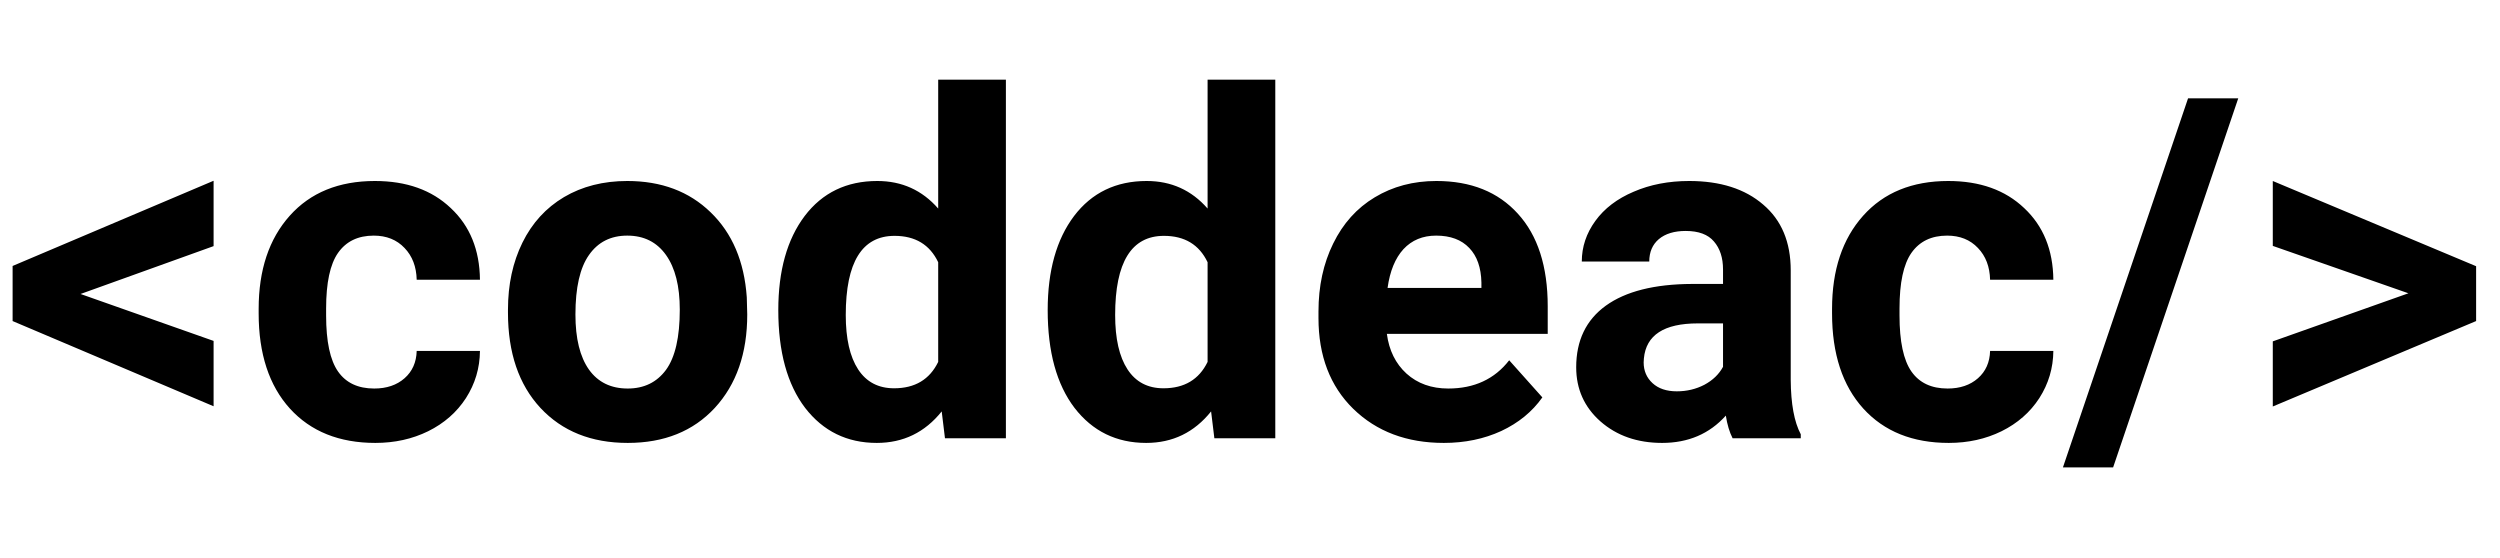
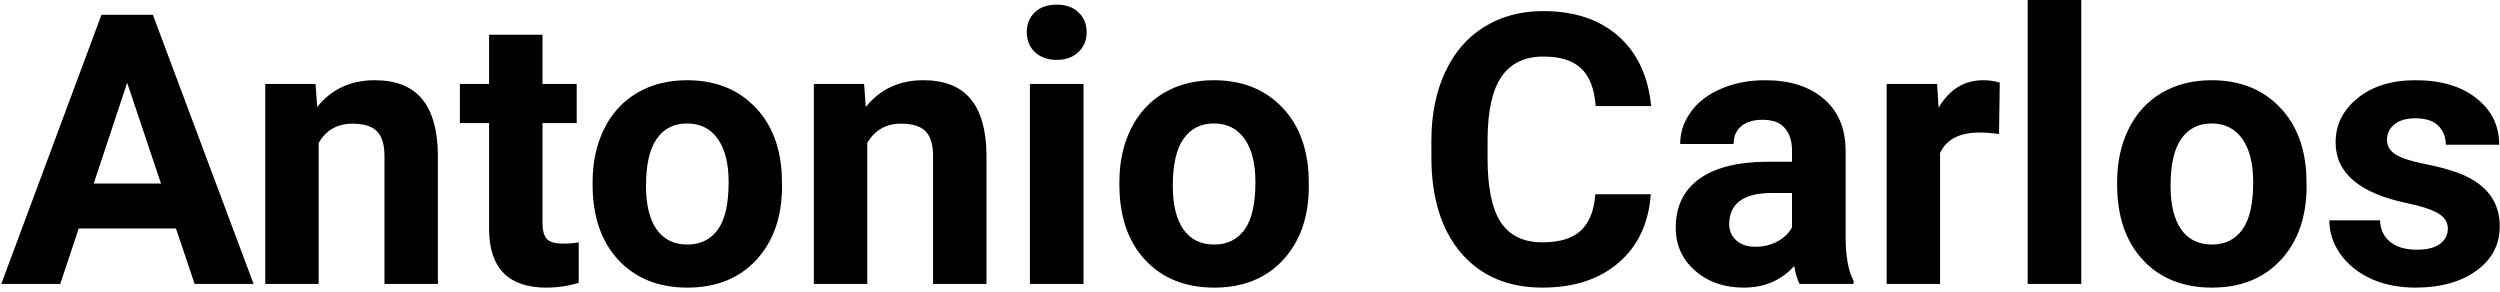
- <svg xmlns="http://www.w3.org/2000/svg" width="251" height="56" viewBox="0 0 251 56" fill="none">
-   <path d="M8.086 29.516L21.445 34.227V40.789L1.266 32.234V26.703L21.445 18.148V24.711L8.086 29.516ZM37.57 39.008C38.82 39.008 39.836 38.664 40.617 37.977C41.398 37.289 41.805 36.375 41.836 35.234H48.188C48.172 36.953 47.703 38.531 46.781 39.969C45.859 41.391 44.594 42.5 42.984 43.297C41.391 44.078 39.625 44.469 37.688 44.469C34.062 44.469 31.203 43.32 29.109 41.023C27.016 38.711 25.969 35.523 25.969 31.461V31.016C25.969 27.109 27.008 23.992 29.086 21.664C31.164 19.336 34.016 18.172 37.641 18.172C40.812 18.172 43.352 19.078 45.258 20.891C47.18 22.688 48.156 25.086 48.188 28.086H41.836C41.805 26.773 41.398 25.711 40.617 24.898C39.836 24.07 38.805 23.656 37.523 23.656C35.945 23.656 34.75 24.234 33.938 25.391C33.141 26.531 32.742 28.391 32.742 30.969V31.672C32.742 34.281 33.141 36.156 33.938 37.297C34.734 38.438 35.945 39.008 37.57 39.008ZM51 31.086C51 28.57 51.484 26.328 52.453 24.359C53.422 22.391 54.812 20.867 56.625 19.789C58.453 18.711 60.57 18.172 62.977 18.172C66.398 18.172 69.188 19.219 71.344 21.312C73.516 23.406 74.727 26.25 74.977 29.844L75.023 31.578C75.023 35.469 73.938 38.594 71.766 40.953C69.594 43.297 66.68 44.469 63.023 44.469C59.367 44.469 56.445 43.297 54.258 40.953C52.086 38.609 51 35.422 51 31.391V31.086ZM57.773 31.578C57.773 33.984 58.227 35.828 59.133 37.109C60.039 38.375 61.336 39.008 63.023 39.008C64.664 39.008 65.945 38.383 66.867 37.133C67.789 35.867 68.25 33.852 68.25 31.086C68.25 28.727 67.789 26.898 66.867 25.602C65.945 24.305 64.648 23.656 62.977 23.656C61.32 23.656 60.039 24.305 59.133 25.602C58.227 26.883 57.773 28.875 57.773 31.578ZM78.141 31.133C78.141 27.18 79.023 24.031 80.789 21.688C82.57 19.344 85 18.172 88.078 18.172C90.547 18.172 92.586 19.094 94.195 20.938V8H100.992V44H94.875L94.547 41.305C92.859 43.414 90.688 44.469 88.031 44.469C85.047 44.469 82.648 43.297 80.836 40.953C79.039 38.594 78.141 35.32 78.141 31.133ZM84.914 31.625C84.914 34 85.328 35.82 86.156 37.086C86.984 38.352 88.188 38.984 89.766 38.984C91.859 38.984 93.336 38.102 94.195 36.336V26.328C93.352 24.562 91.891 23.68 89.812 23.68C86.547 23.68 84.914 26.328 84.914 31.625ZM105.188 31.133C105.188 27.18 106.07 24.031 107.836 21.688C109.617 19.344 112.047 18.172 115.125 18.172C117.594 18.172 119.633 19.094 121.242 20.938V8H128.039V44H121.922L121.594 41.305C119.906 43.414 117.734 44.469 115.078 44.469C112.094 44.469 109.695 43.297 107.883 40.953C106.086 38.594 105.188 35.32 105.188 31.133ZM111.961 31.625C111.961 34 112.375 35.82 113.203 37.086C114.031 38.352 115.234 38.984 116.812 38.984C118.906 38.984 120.383 38.102 121.242 36.336V26.328C120.398 24.562 118.938 23.68 116.859 23.68C113.594 23.68 111.961 26.328 111.961 31.625ZM144.961 44.469C141.242 44.469 138.211 43.328 135.867 41.047C133.539 38.766 132.375 35.727 132.375 31.93V31.273C132.375 28.727 132.867 26.453 133.852 24.453C134.836 22.438 136.227 20.891 138.023 19.812C139.836 18.719 141.898 18.172 144.211 18.172C147.68 18.172 150.406 19.266 152.391 21.453C154.391 23.641 155.391 26.742 155.391 30.758V33.523H139.242C139.461 35.18 140.117 36.508 141.211 37.508C142.32 38.508 143.719 39.008 145.406 39.008C148.016 39.008 150.055 38.062 151.523 36.172L154.852 39.898C153.836 41.336 152.461 42.461 150.727 43.273C148.992 44.07 147.07 44.469 144.961 44.469ZM144.188 23.656C142.844 23.656 141.75 24.109 140.906 25.016C140.078 25.922 139.547 27.219 139.312 28.906H148.734V28.367C148.703 26.867 148.297 25.711 147.516 24.898C146.734 24.07 145.625 23.656 144.188 23.656ZM173.953 44C173.641 43.391 173.414 42.633 173.273 41.727C171.633 43.555 169.5 44.469 166.875 44.469C164.391 44.469 162.328 43.75 160.688 42.312C159.062 40.875 158.25 39.062 158.25 36.875C158.25 34.188 159.242 32.125 161.227 30.688C163.227 29.25 166.109 28.523 169.875 28.508H172.992V27.055C172.992 25.883 172.688 24.945 172.078 24.242C171.484 23.539 170.539 23.188 169.242 23.188C168.102 23.188 167.203 23.461 166.547 24.008C165.906 24.555 165.586 25.305 165.586 26.258H158.812C158.812 24.789 159.266 23.43 160.172 22.18C161.078 20.93 162.359 19.953 164.016 19.25C165.672 18.531 167.531 18.172 169.594 18.172C172.719 18.172 175.195 18.961 177.023 20.539C178.867 22.102 179.789 24.305 179.789 27.148V38.141C179.805 40.547 180.141 42.367 180.797 43.602V44H173.953ZM168.352 39.289C169.352 39.289 170.273 39.07 171.117 38.633C171.961 38.18 172.586 37.578 172.992 36.828V32.469H170.461C167.07 32.469 165.266 33.641 165.047 35.984L165.023 36.383C165.023 37.227 165.32 37.922 165.914 38.469C166.508 39.016 167.32 39.289 168.352 39.289ZM195.539 39.008C196.789 39.008 197.805 38.664 198.586 37.977C199.367 37.289 199.773 36.375 199.805 35.234H206.156C206.141 36.953 205.672 38.531 204.75 39.969C203.828 41.391 202.562 42.5 200.953 43.297C199.359 44.078 197.594 44.469 195.656 44.469C192.031 44.469 189.172 43.32 187.078 41.023C184.984 38.711 183.938 35.523 183.938 31.461V31.016C183.938 27.109 184.977 23.992 187.055 21.664C189.133 19.336 191.984 18.172 195.609 18.172C198.781 18.172 201.32 19.078 203.227 20.891C205.148 22.688 206.125 25.086 206.156 28.086H199.805C199.773 26.773 199.367 25.711 198.586 24.898C197.805 24.07 196.773 23.656 195.492 23.656C193.914 23.656 192.719 24.234 191.906 25.391C191.109 26.531 190.711 28.391 190.711 30.969V31.672C190.711 34.281 191.109 36.156 191.906 37.297C192.703 38.438 193.914 39.008 195.539 39.008ZM212.156 46.93H207.117L219.68 9.875H224.719L212.156 46.93ZM241.805 29.445L228.188 24.688V18.172L248.602 26.727V32.234L228.188 40.812V34.273L241.805 29.445Z" fill="black" />
+ <svg xmlns="http://www.w3.org/2000/svg" width="317" height="37" viewBox="0 0 317 37" fill="none">
+   <path d="M22.312 28.969H9.984L7.641 36H0.164L12.867 1.875H19.383L32.156 36H24.68L22.312 28.969ZM11.883 23.273H20.414L16.125 10.5L11.883 23.273ZM40.008 10.641L40.219 13.57C42.031 11.305 44.461 10.172 47.508 10.172C50.195 10.172 52.195 10.961 53.508 12.539C54.82 14.117 55.492 16.477 55.523 19.617V36H48.75V19.781C48.75 18.344 48.438 17.305 47.812 16.664C47.188 16.008 46.148 15.68 44.695 15.68C42.789 15.68 41.359 16.492 40.406 18.117V36H33.633V10.641H40.008ZM68.789 4.406V10.641H73.125V15.609H68.789V28.266C68.789 29.203 68.969 29.875 69.328 30.281C69.688 30.688 70.375 30.891 71.391 30.891C72.141 30.891 72.805 30.836 73.383 30.727V35.859C72.055 36.266 70.688 36.469 69.281 36.469C64.531 36.469 62.109 34.07 62.016 29.273V15.609H58.312V10.641H62.016V4.406H68.789ZM75.141 23.086C75.141 20.57 75.625 18.328 76.594 16.359C77.562 14.391 78.953 12.867 80.766 11.789C82.594 10.711 84.711 10.172 87.117 10.172C90.539 10.172 93.328 11.219 95.484 13.312C97.656 15.406 98.867 18.25 99.117 21.844L99.164 23.578C99.164 27.469 98.078 30.594 95.906 32.953C93.734 35.297 90.82 36.469 87.164 36.469C83.508 36.469 80.586 35.297 78.398 32.953C76.227 30.609 75.141 27.422 75.141 23.391V23.086ZM81.914 23.578C81.914 25.984 82.367 27.828 83.273 29.109C84.18 30.375 85.477 31.008 87.164 31.008C88.805 31.008 90.086 30.383 91.008 29.133C91.93 27.867 92.391 25.852 92.391 23.086C92.391 20.727 91.93 18.898 91.008 17.602C90.086 16.305 88.789 15.656 87.117 15.656C85.461 15.656 84.18 16.305 83.273 17.602C82.367 18.883 81.914 20.875 81.914 23.578ZM109.57 10.641L109.781 13.57C111.594 11.305 114.023 10.172 117.07 10.172C119.758 10.172 121.758 10.961 123.07 12.539C124.383 14.117 125.055 16.477 125.086 19.617V36H118.312V19.781C118.312 18.344 118 17.305 117.375 16.664C116.75 16.008 115.711 15.68 114.258 15.68C112.352 15.68 110.922 16.492 109.969 18.117V36H103.195V10.641H109.57ZM137.391 36H130.594V10.641H137.391V36ZM130.195 4.078C130.195 3.062 130.531 2.227 131.203 1.57C131.891 0.914 132.82 0.586 133.992 0.586C135.148 0.586 136.07 0.914 136.758 1.57C137.445 2.227 137.789 3.062 137.789 4.078C137.789 5.109 137.438 5.953 136.734 6.609C136.047 7.266 135.133 7.594 133.992 7.594C132.852 7.594 131.93 7.266 131.227 6.609C130.539 5.953 130.195 5.109 130.195 4.078ZM141.938 23.086C141.938 20.57 142.422 18.328 143.391 16.359C144.359 14.391 145.75 12.867 147.562 11.789C149.391 10.711 151.508 10.172 153.914 10.172C157.336 10.172 160.125 11.219 162.281 13.312C164.453 15.406 165.664 18.25 165.914 21.844L165.961 23.578C165.961 27.469 164.875 30.594 162.703 32.953C160.531 35.297 157.617 36.469 153.961 36.469C150.305 36.469 147.383 35.297 145.195 32.953C143.023 30.609 141.938 27.422 141.938 23.391V23.086ZM148.711 23.578C148.711 25.984 149.164 27.828 150.07 29.109C150.977 30.375 152.273 31.008 153.961 31.008C155.602 31.008 156.883 30.383 157.805 29.133C158.727 27.867 159.188 25.852 159.188 23.086C159.188 20.727 158.727 18.898 157.805 17.602C156.883 16.305 155.586 15.656 153.914 15.656C152.258 15.656 150.977 16.305 150.07 17.602C149.164 18.883 148.711 20.875 148.711 23.578ZM209.32 24.633C209.055 28.305 207.695 31.195 205.242 33.305C202.805 35.414 199.586 36.469 195.586 36.469C191.211 36.469 187.766 35 185.25 32.062C182.75 29.109 181.5 25.062 181.5 19.922V17.836C181.5 14.555 182.078 11.664 183.234 9.164C184.391 6.664 186.039 4.75 188.18 3.422C190.336 2.078 192.836 1.406 195.68 1.406C199.617 1.406 202.789 2.461 205.195 4.57C207.602 6.68 208.992 9.641 209.367 13.453H202.336C202.164 11.25 201.547 9.656 200.484 8.672C199.438 7.672 197.836 7.172 195.68 7.172C193.336 7.172 191.578 8.016 190.406 9.703C189.25 11.375 188.656 13.977 188.625 17.508V20.086C188.625 23.773 189.18 26.469 190.289 28.172C191.414 29.875 193.18 30.727 195.586 30.727C197.758 30.727 199.375 30.234 200.438 29.25C201.516 28.25 202.133 26.711 202.289 24.633H209.32ZM228.188 36C227.875 35.391 227.648 34.633 227.508 33.727C225.867 35.555 223.734 36.469 221.109 36.469C218.625 36.469 216.562 35.75 214.922 34.312C213.297 32.875 212.484 31.062 212.484 28.875C212.484 26.188 213.477 24.125 215.461 22.688C217.461 21.25 220.344 20.523 224.109 20.508H227.227V19.055C227.227 17.883 226.922 16.945 226.312 16.242C225.719 15.539 224.773 15.188 223.477 15.188C222.336 15.188 221.438 15.461 220.781 16.008C220.141 16.555 219.82 17.305 219.82 18.258H213.047C213.047 16.789 213.5 15.43 214.406 14.18C215.312 12.93 216.594 11.953 218.25 11.25C219.906 10.531 221.766 10.172 223.828 10.172C226.953 10.172 229.43 10.961 231.258 12.539C233.102 14.102 234.023 16.305 234.023 19.148V30.141C234.039 32.547 234.375 34.367 235.031 35.602V36H228.188ZM222.586 31.289C223.586 31.289 224.508 31.07 225.352 30.633C226.195 30.18 226.82 29.578 227.227 28.828V24.469H224.695C221.305 24.469 219.5 25.641 219.281 27.984L219.258 28.383C219.258 29.227 219.555 29.922 220.148 30.469C220.742 31.016 221.555 31.289 222.586 31.289ZM253.477 16.992C252.555 16.867 251.742 16.805 251.039 16.805C248.477 16.805 246.797 17.672 246 19.406V36H239.227V10.641H245.625L245.812 13.664C247.172 11.336 249.055 10.172 251.461 10.172C252.211 10.172 252.914 10.273 253.57 10.477L253.477 16.992ZM263.906 36H257.109V0H263.906V36ZM268.453 23.086C268.453 20.57 268.938 18.328 269.906 16.359C270.875 14.391 272.266 12.867 274.078 11.789C275.906 10.711 278.023 10.172 280.43 10.172C283.852 10.172 286.641 11.219 288.797 13.312C290.969 15.406 292.18 18.25 292.43 21.844L292.477 23.578C292.477 27.469 291.391 30.594 289.219 32.953C287.047 35.297 284.133 36.469 280.477 36.469C276.82 36.469 273.898 35.297 271.711 32.953C269.539 30.609 268.453 27.422 268.453 23.391V23.086ZM275.227 23.578C275.227 25.984 275.68 27.828 276.586 29.109C277.492 30.375 278.789 31.008 280.477 31.008C282.117 31.008 283.398 30.383 284.32 29.133C285.242 27.867 285.703 25.852 285.703 23.086C285.703 20.727 285.242 18.898 284.32 17.602C283.398 16.305 282.102 15.656 280.43 15.656C278.773 15.656 277.492 16.305 276.586 17.602C275.68 18.883 275.227 20.875 275.227 23.578ZM310.383 28.992C310.383 28.164 309.969 27.516 309.141 27.047C308.328 26.562 307.016 26.133 305.203 25.758C299.172 24.492 296.156 21.93 296.156 18.07C296.156 15.82 297.086 13.945 298.945 12.445C300.82 10.93 303.266 10.172 306.281 10.172C309.5 10.172 312.07 10.93 313.992 12.445C315.93 13.961 316.898 15.93 316.898 18.352H310.125C310.125 17.383 309.812 16.586 309.188 15.961C308.562 15.32 307.586 15 306.258 15C305.117 15 304.234 15.258 303.609 15.773C302.984 16.289 302.672 16.945 302.672 17.742C302.672 18.492 303.023 19.102 303.727 19.57C304.445 20.023 305.648 20.422 307.336 20.766C309.023 21.094 310.445 21.469 311.602 21.891C315.18 23.203 316.969 25.477 316.969 28.711C316.969 31.023 315.977 32.898 313.992 34.336C312.008 35.758 309.445 36.469 306.305 36.469C304.18 36.469 302.289 36.094 300.633 35.344C298.992 34.578 297.703 33.539 296.766 32.227C295.828 30.898 295.359 29.469 295.359 27.938H301.781C301.844 29.141 302.289 30.062 303.117 30.703C303.945 31.344 305.055 31.664 306.445 31.664C307.742 31.664 308.719 31.422 309.375 30.938C310.047 30.438 310.383 29.789 310.383 28.992Z" fill="black" />
</svg>
